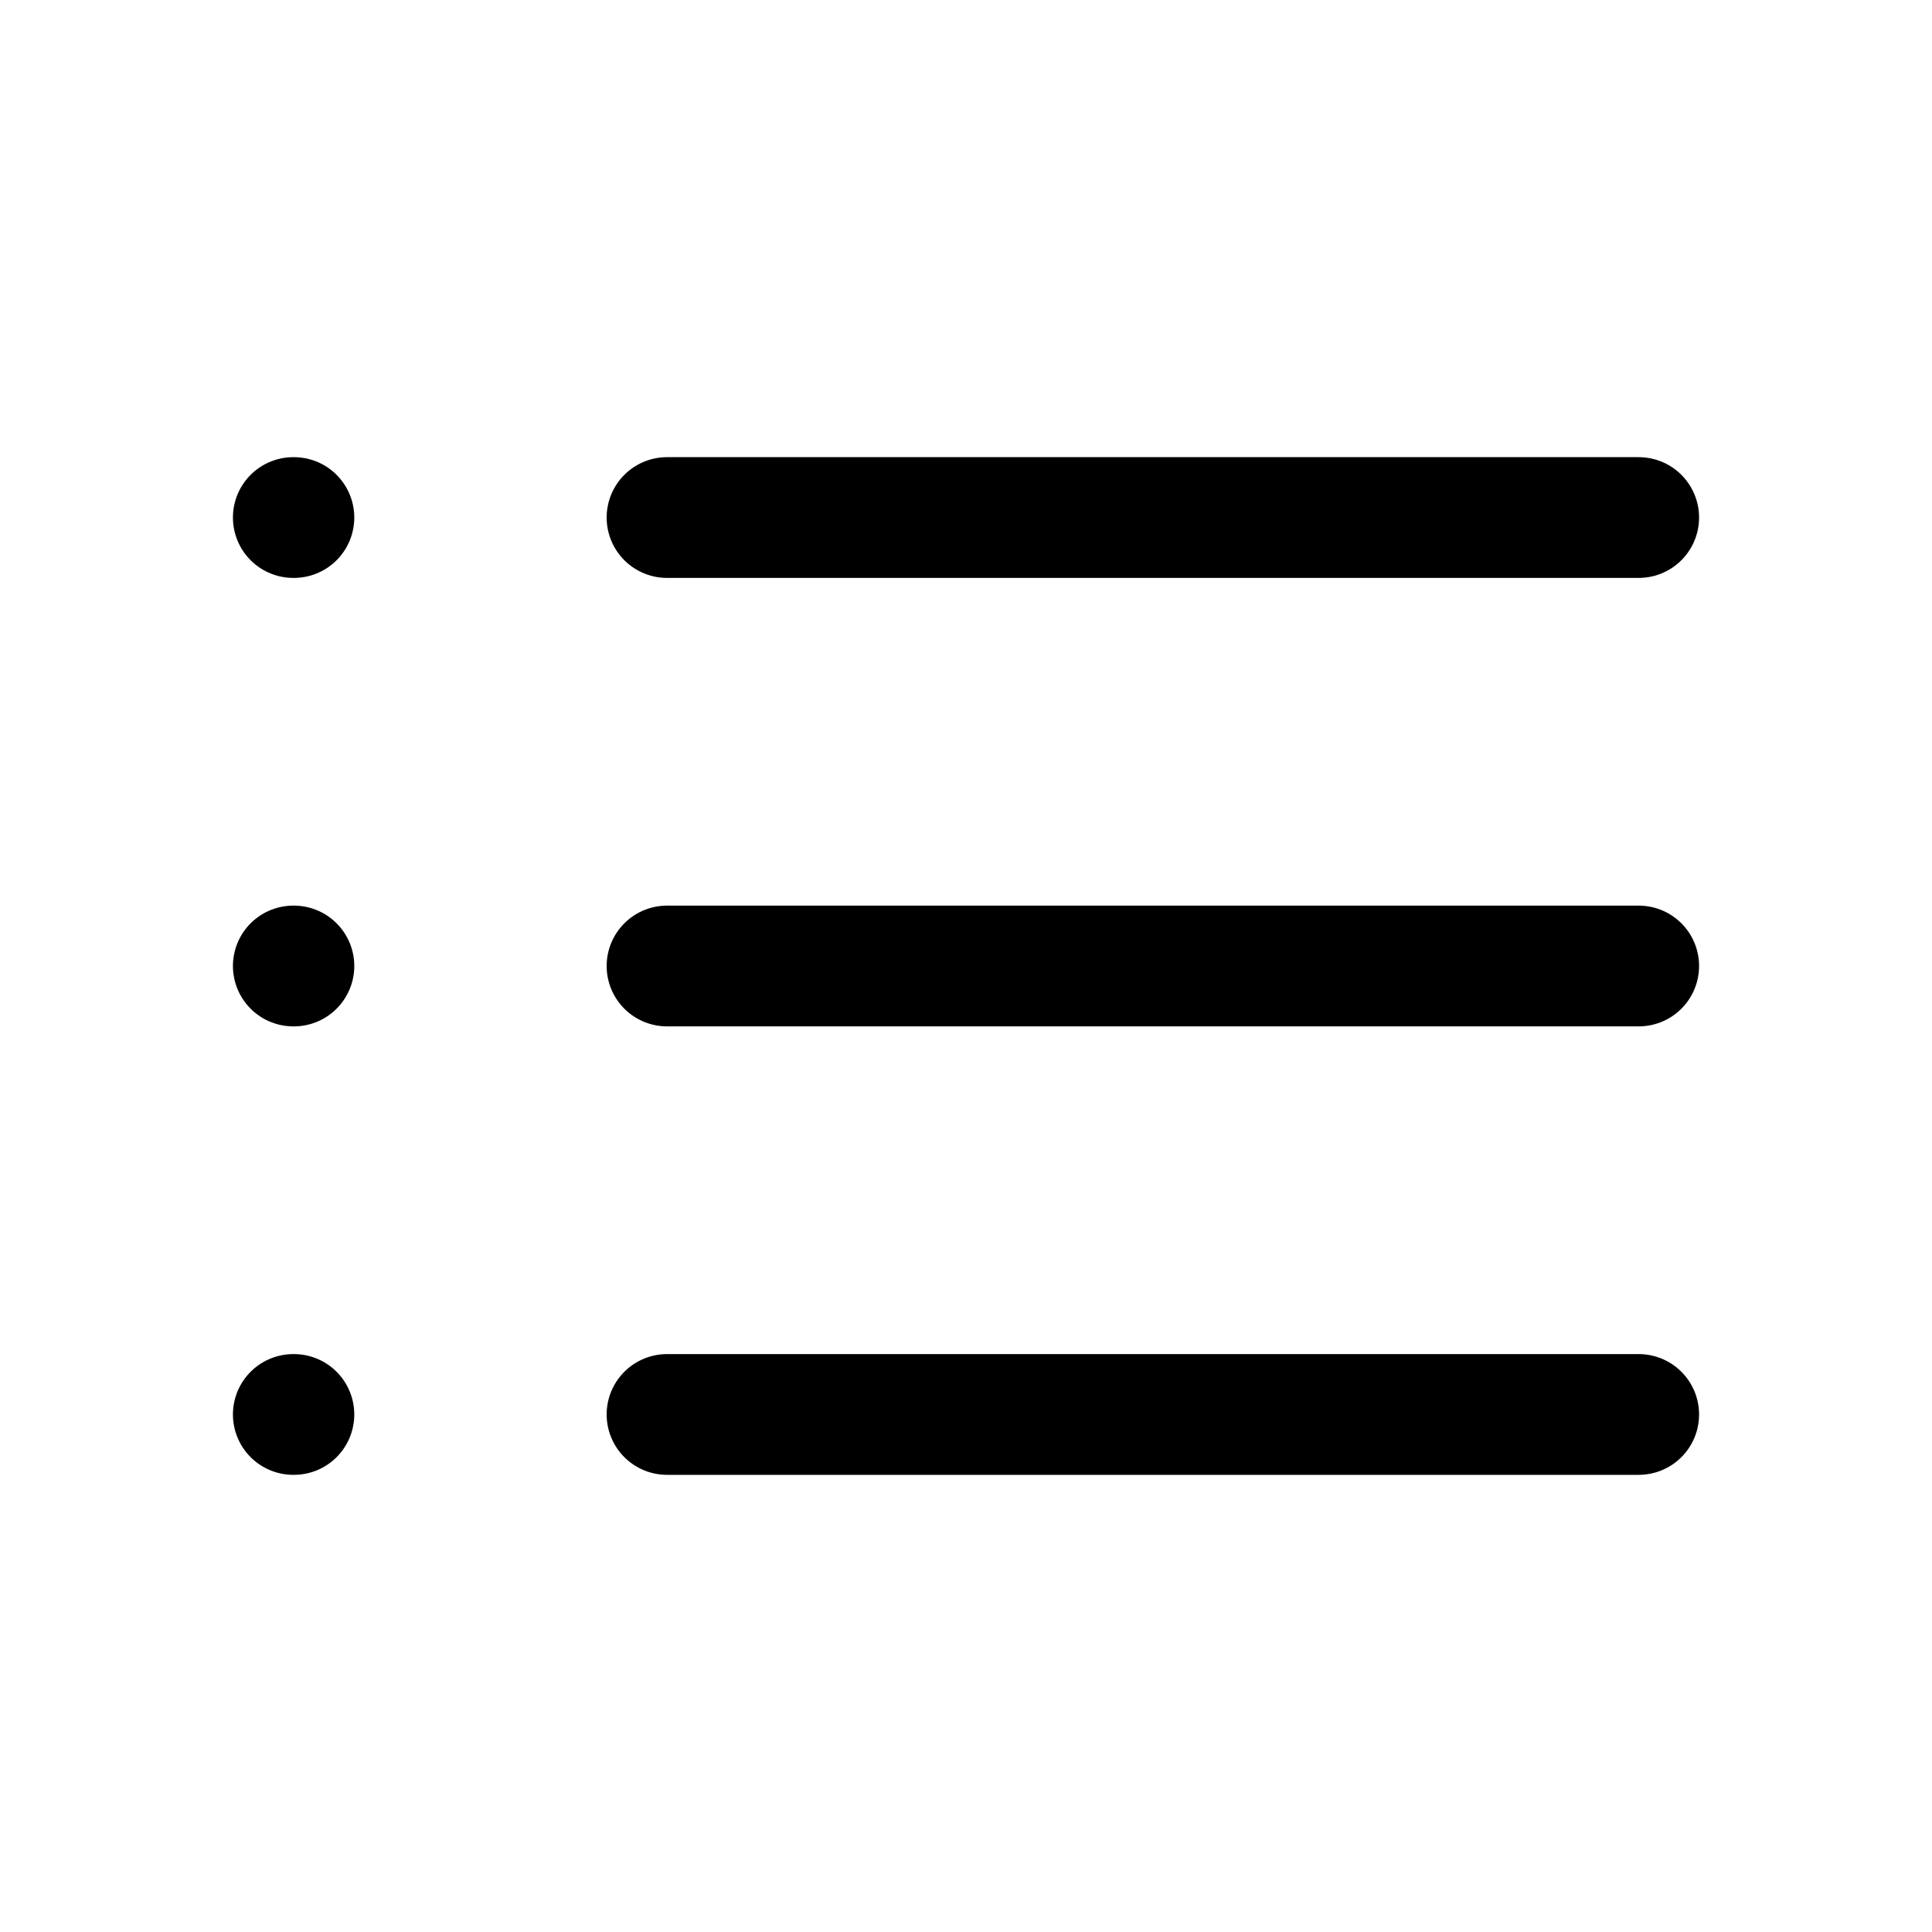
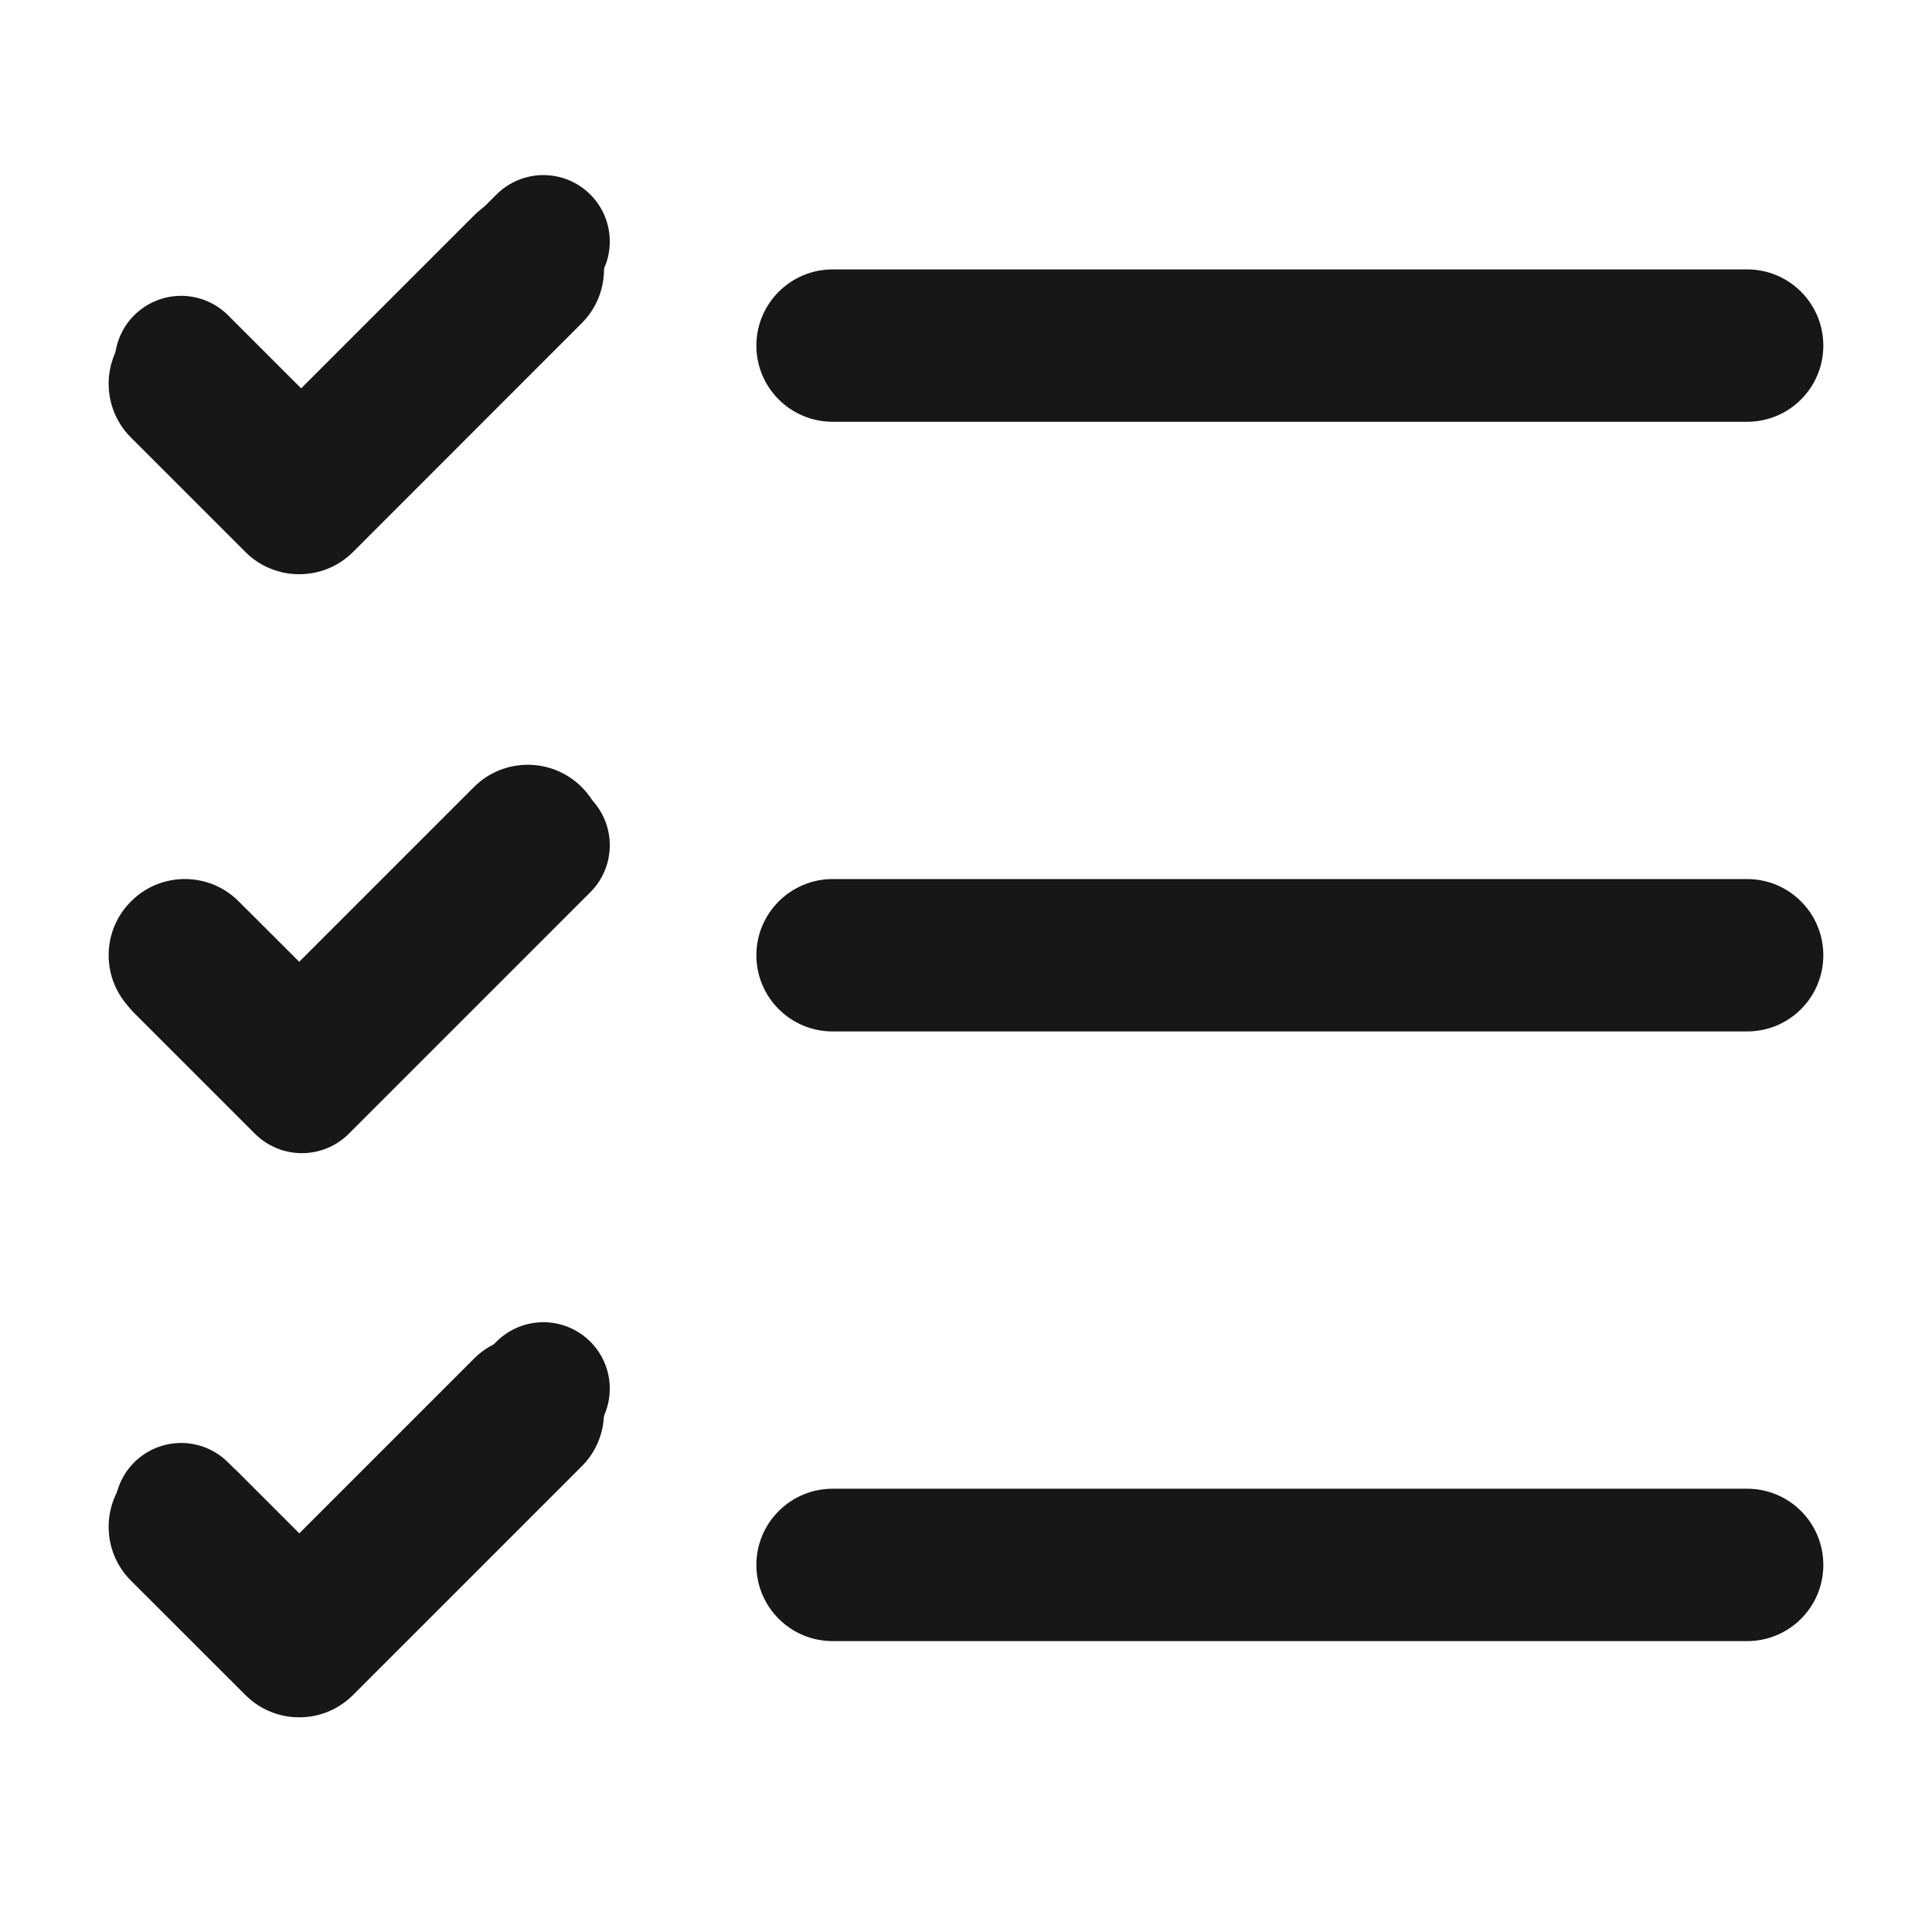
<svg xmlns="http://www.w3.org/2000/svg" width="16" height="16" viewBox="0 0 16 16" fill="none">
-   <path d="M5.524 4.286H13.571" stroke="black" stroke-linecap="round" stroke-linejoin="round" />
-   <path d="M5.524 8H13.571" stroke="black" stroke-linecap="round" stroke-linejoin="round" />
-   <path d="M5.524 11.714H13.571" stroke="black" stroke-linecap="round" stroke-linejoin="round" />
-   <path d="M2.429 4.286H2.434" stroke="black" stroke-linecap="round" stroke-linejoin="round" />
-   <path d="M2.429 8H2.434" stroke="black" stroke-linecap="round" stroke-linejoin="round" />
-   <path d="M2.429 11.714H2.434" stroke="black" stroke-linecap="round" stroke-linejoin="round" />
+   <path d="M4.817 2.677C5.064 2.431 5.064 2.031 4.817 1.785C4.571 1.538 4.171 1.538 3.925 1.785L2.478 3.232L1.977 2.732C1.731 2.485 1.331 2.485 1.085 2.732C0.838 2.978 0.838 3.378 1.085 3.624L2.032 4.571C2.278 4.817 2.678 4.817 2.924 4.571L4.817 2.677Z" fill="#171717" />
+   <path d="M6.896 2.231C6.547 2.231 6.264 2.514 6.264 2.862C6.264 3.211 6.547 3.493 6.896 3.493H14.469C14.818 3.493 15.1 3.211 15.1 2.862C15.1 2.514 14.818 2.231 14.469 2.231H6.896Z" fill="#171717" />
+   <path d="M6.896 7.28C6.547 7.28 6.264 7.563 6.264 7.911C6.264 8.26 6.547 8.542 6.896 8.542H14.469C14.818 8.542 15.1 8.26 15.1 7.911C15.1 7.563 14.818 7.28 14.469 7.28H6.896Z" fill="#171717" />
+   <path d="M6.896 12.329C6.547 12.329 6.264 12.611 6.264 12.96C6.264 13.309 6.547 13.591 6.896 13.591H14.469C14.818 13.591 15.1 13.309 15.1 12.96C15.1 12.611 14.818 12.329 14.469 12.329H6.896Z" fill="#171717" />
+   <path d="M4.817 12.144C5.064 11.898 5.064 11.498 4.817 11.252C4.571 11.005 4.171 11.005 3.925 11.252L2.478 12.699L1.977 12.198C1.731 11.952 1.331 11.952 1.085 12.198C0.838 12.445 0.838 12.844 1.085 13.091L2.032 14.037C2.278 14.284 2.678 14.284 2.924 14.037L4.817 12.144Z" fill="#171717" />
+   <path d="M4.817 6.518C5.064 6.765 5.064 7.164 4.817 7.411L2.924 9.304C2.678 9.551 2.278 9.551 2.032 9.304L1.085 8.357C0.838 8.111 0.838 7.711 1.085 7.465C1.331 7.218 1.731 7.218 1.977 7.465L2.478 7.965L3.925 6.518C4.171 6.272 4.571 6.272 4.817 6.518Z" fill="#171717" />
+   <path d="M1.5 12.5L2.5 13.5L4.5 11.5" stroke="#171717" stroke-width="1.1" stroke-linecap="round" stroke-linejoin="round" />
+   <path d="M1.5 8L2.5 9L4.5 7" stroke="#171717" stroke-width="1.1" stroke-linecap="round" stroke-linejoin="round" />
+   <path d="M1.5 3L2.5 4L4.5 2" stroke="#171717" stroke-width="1.1" stroke-linecap="round" stroke-linejoin="round" />
</svg>
